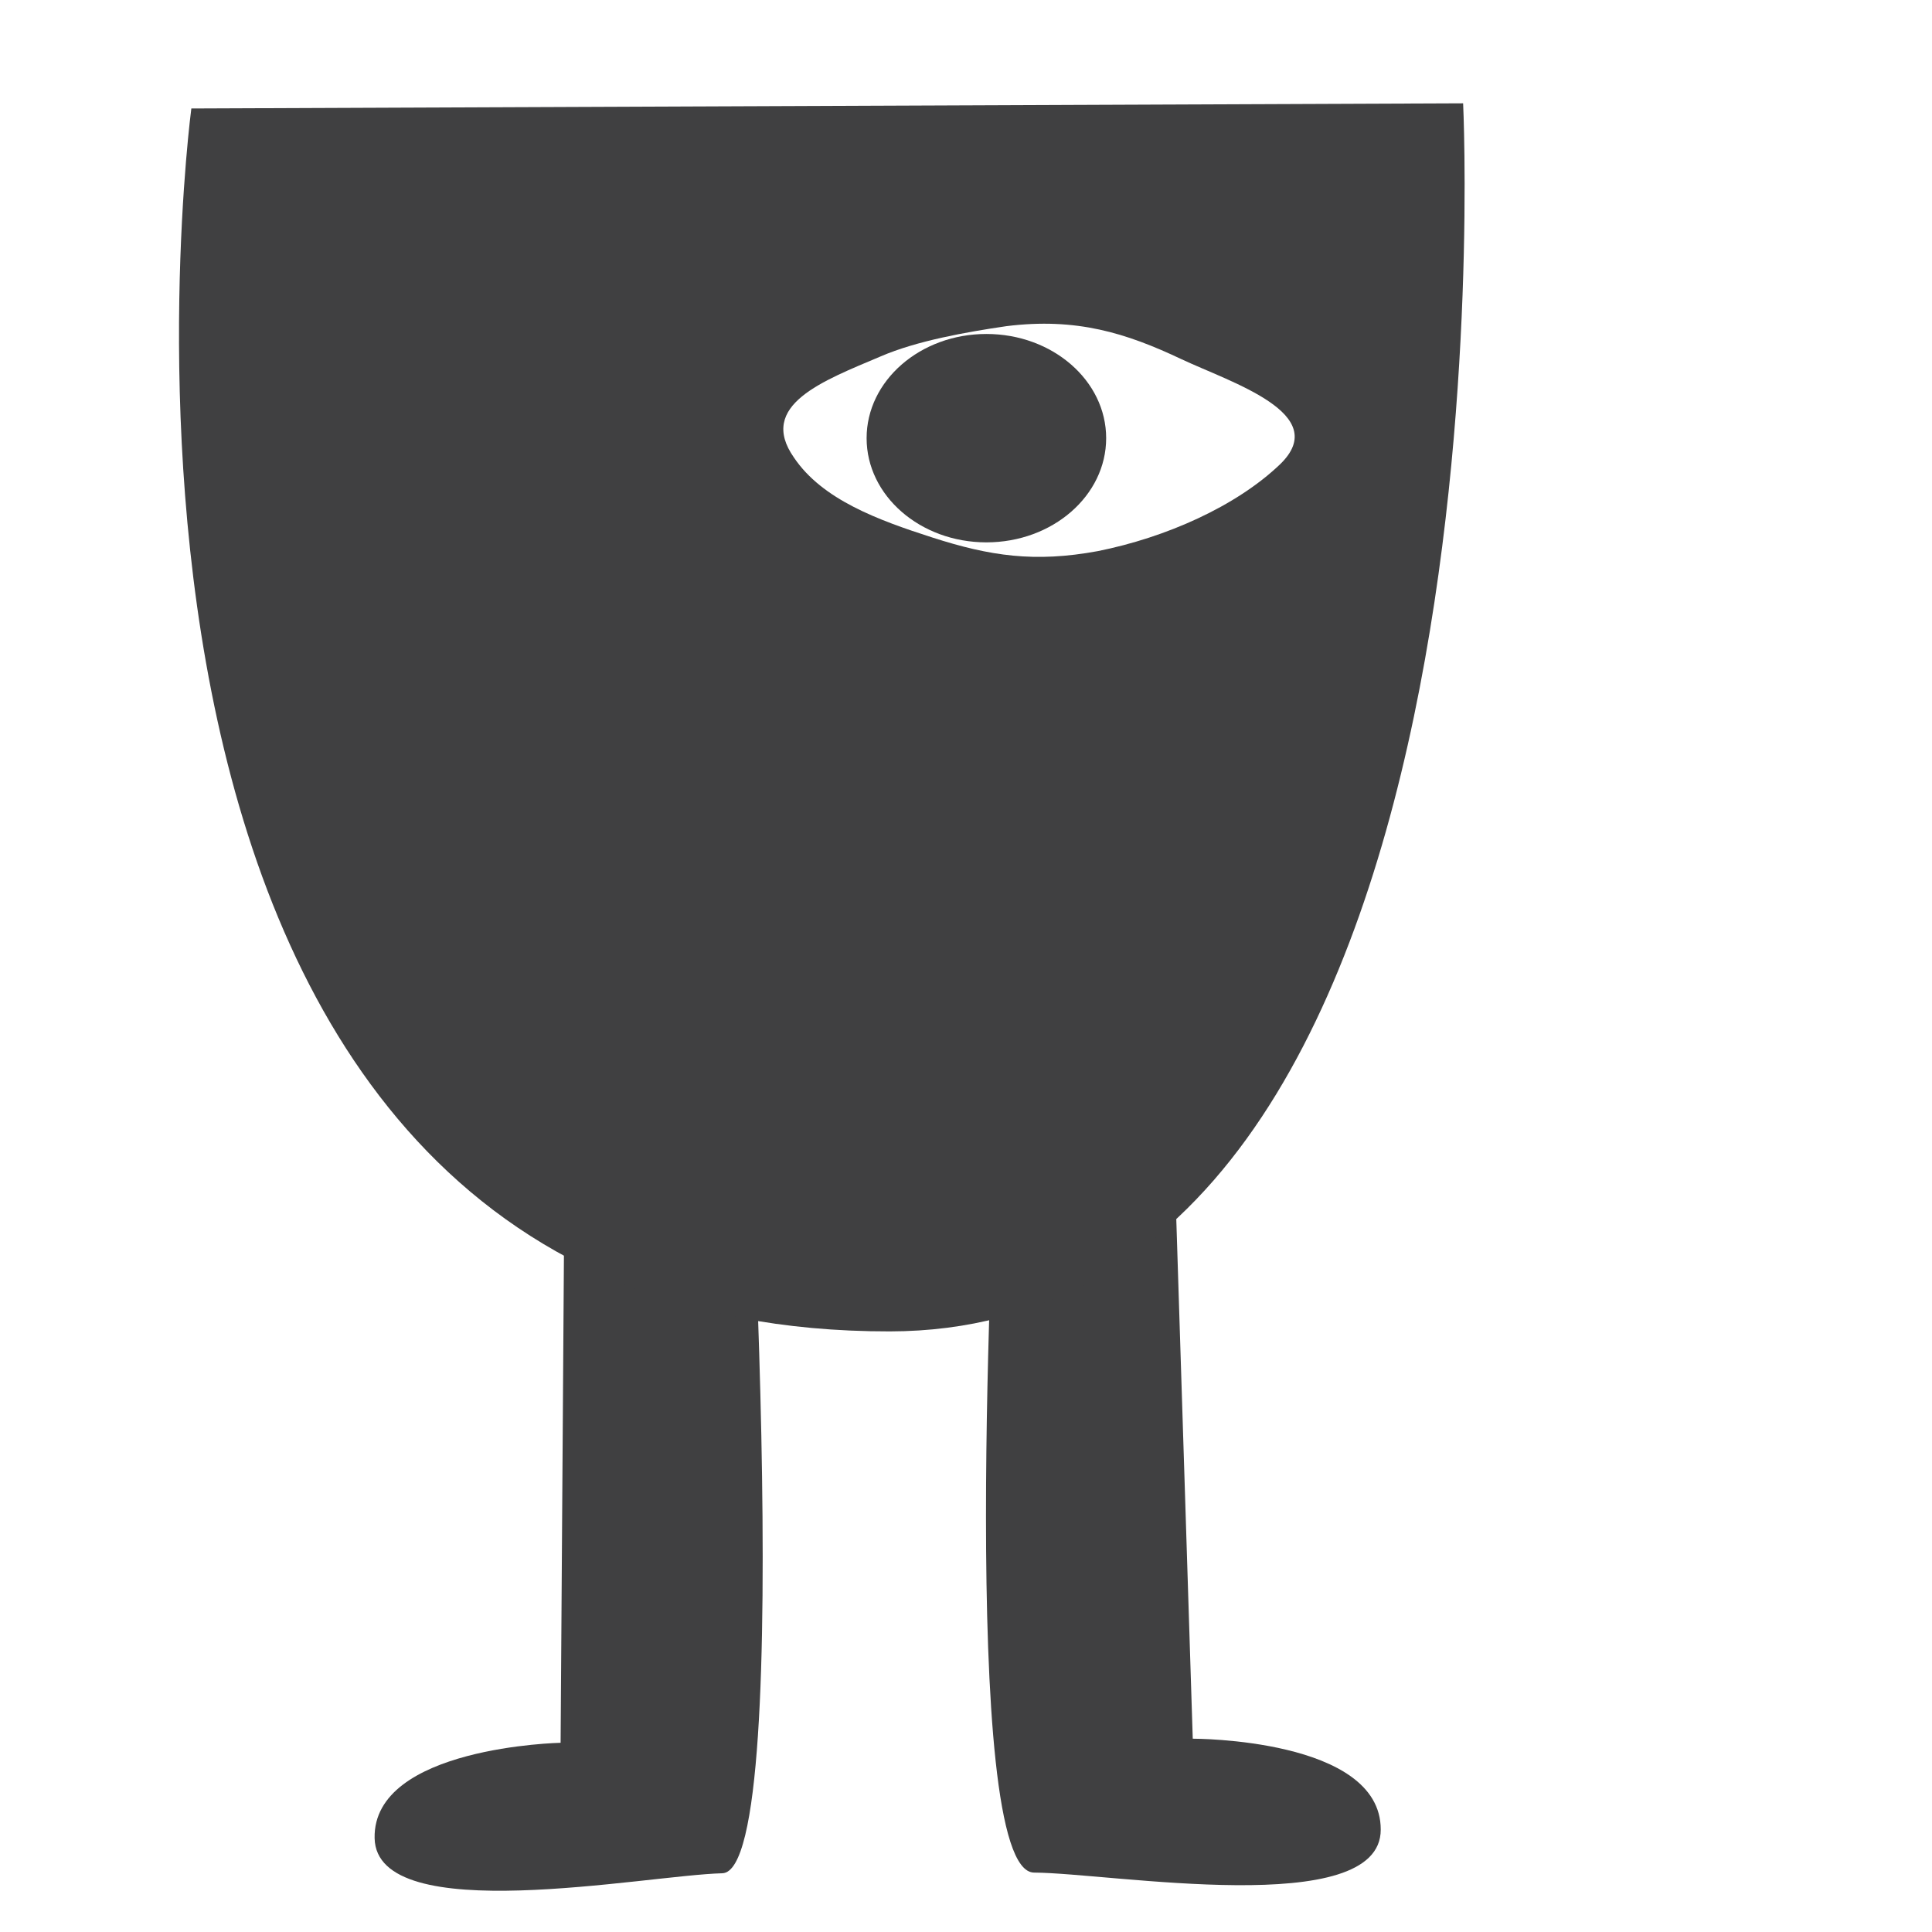
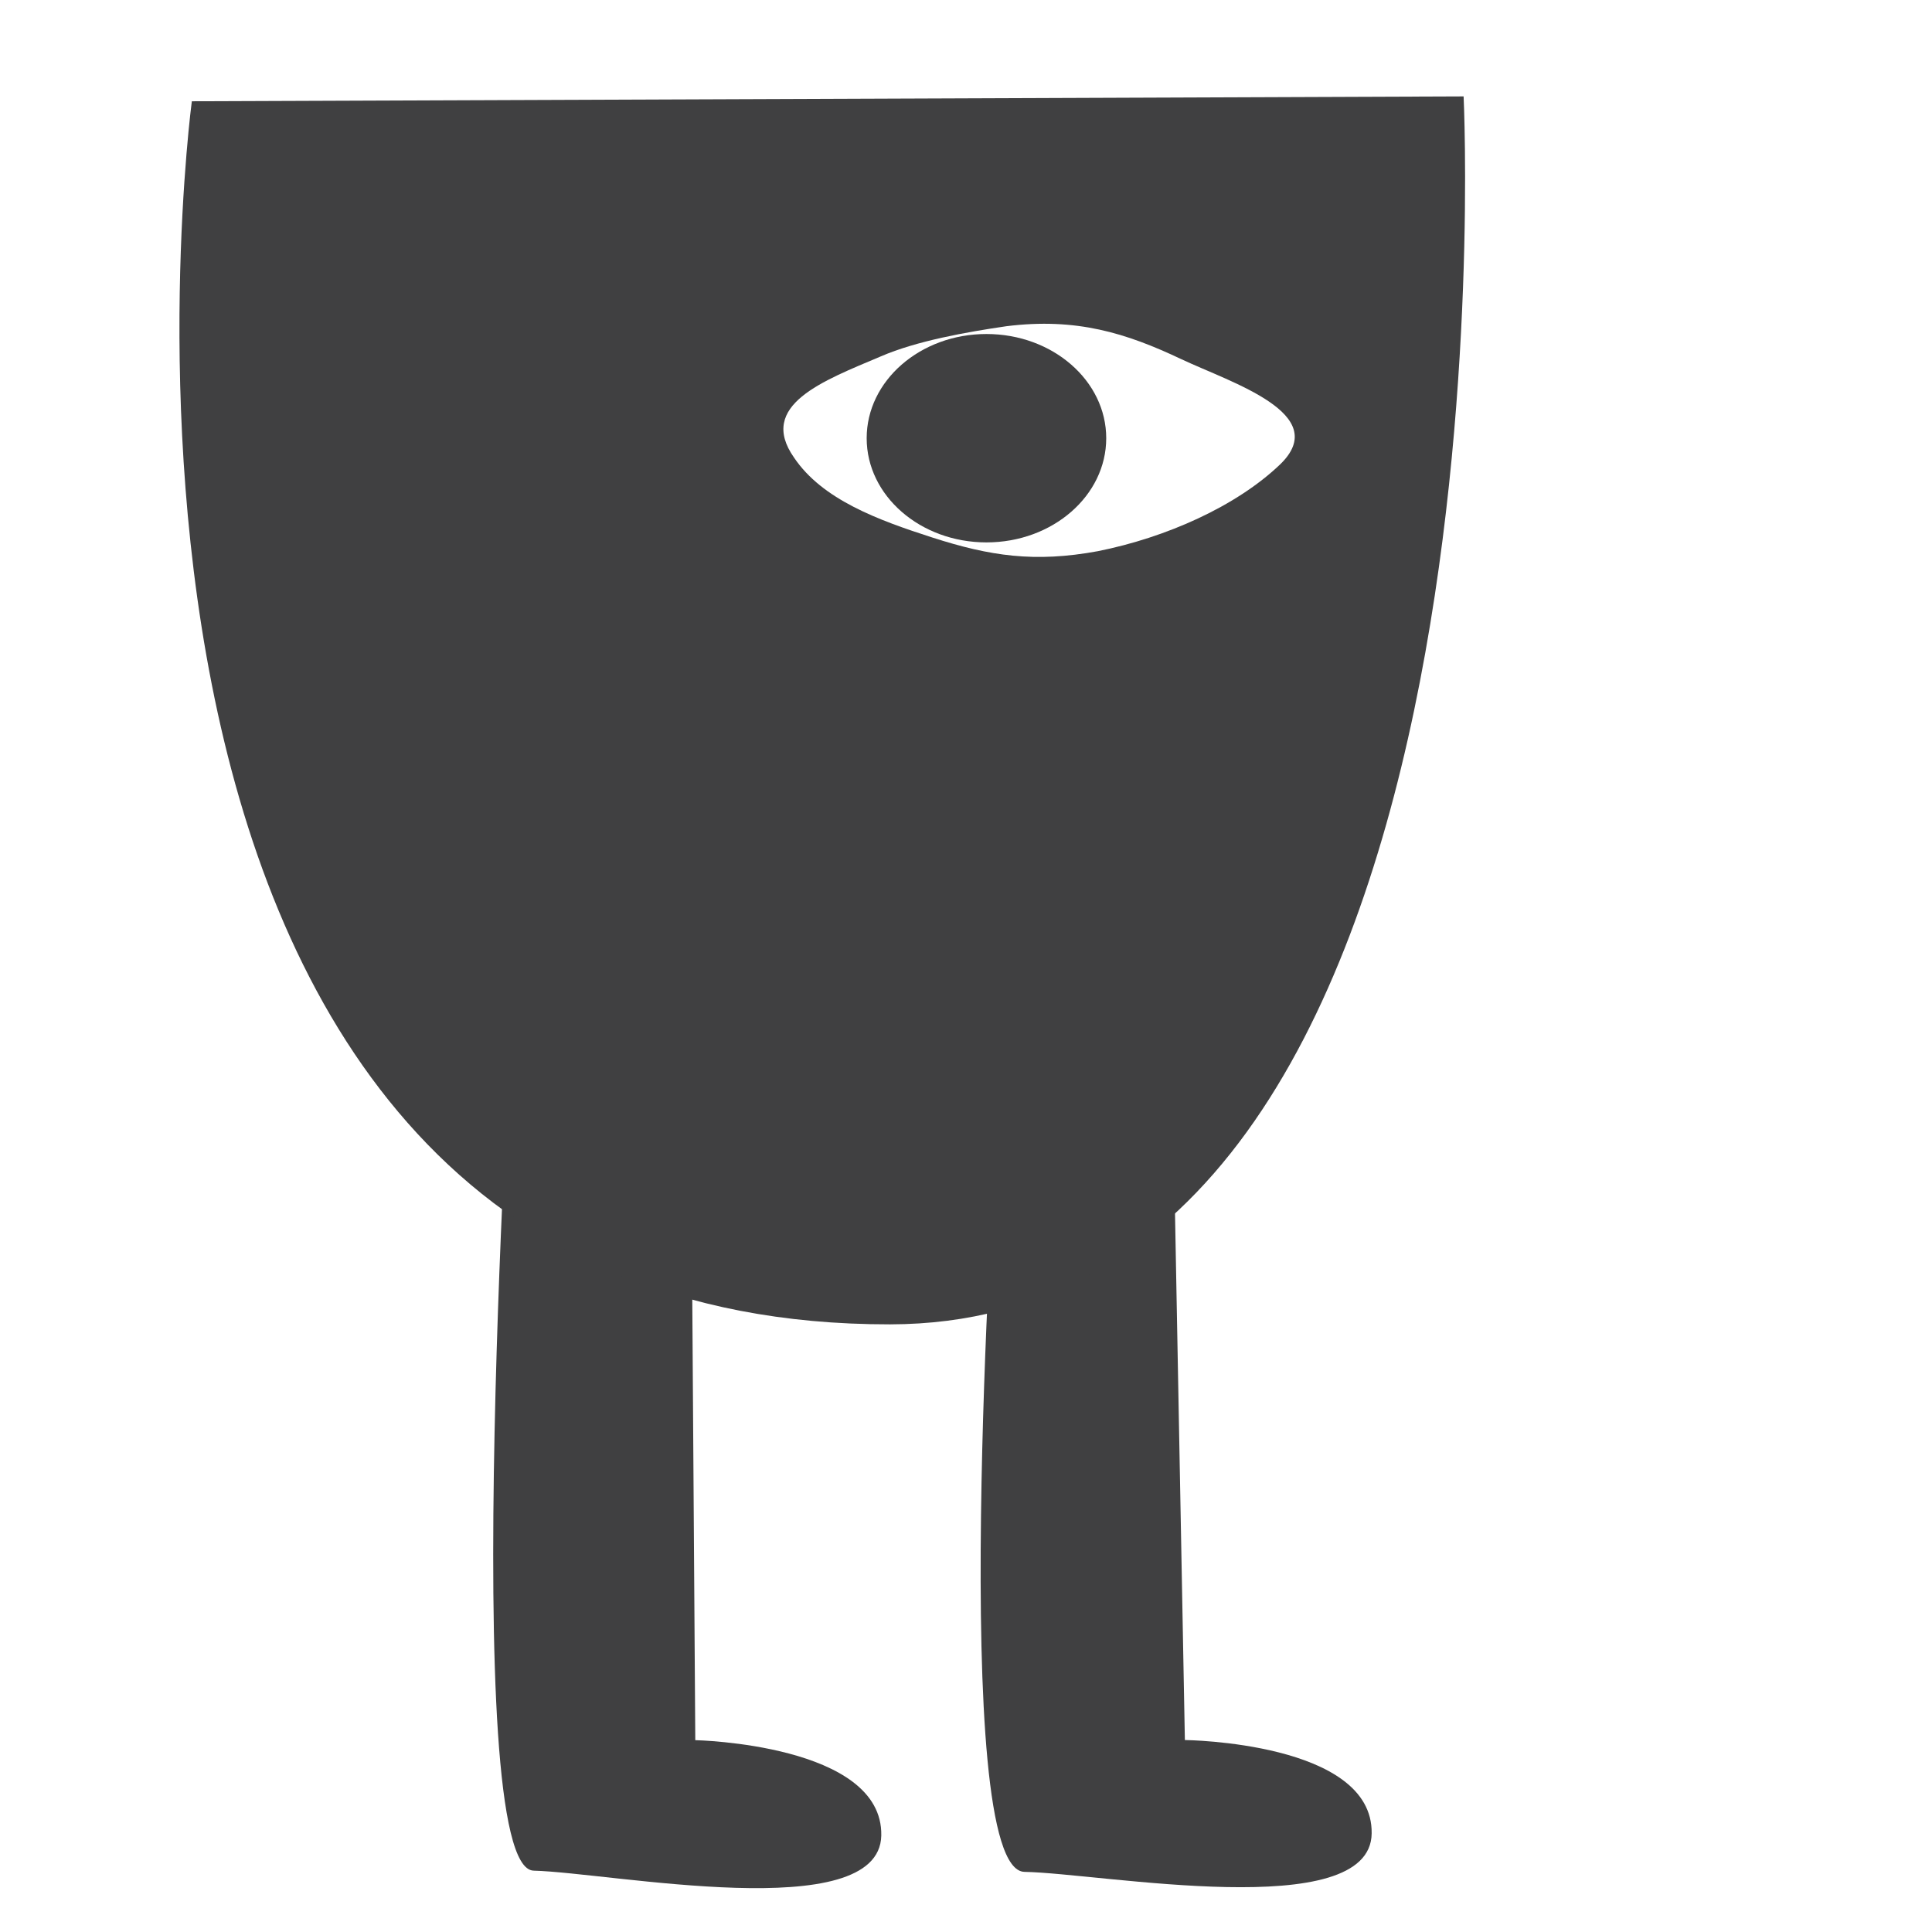
- <svg xmlns="http://www.w3.org/2000/svg" id="eRTCdfjl7vB1" viewBox="0 0 198.4 198.4" shape-rendering="geometricPrecision" text-rendering="geometricPrecision">
-   <path id="eRTCdfjl7vB2" d="M116.6,110.9L158.2,164.5C158.2,164.5,173.8,153.1,179.3,160.7C184.8,168.2,159.5,180.6,153.1,185.2C146.7,189.8,107,128.5,107,128.5L116.6,110.9Z" transform="matrix(0.809017 0.5877853 -0.5877853 0.809017 91.19004 -47.52108)" fill="rgb(64,64,65)" stroke="none" stroke-width="1" />
-   <path id="eRTCdfjl7vB3" d="M70.9,105.3L71.4,178.7C71.4,178.7,90.7,179.1,90.5,188.5C90.3,197.8,62.7,192.3,54.8,192.1C46.9,191.9,52.7,102.3,52.7,102.3L70.9,105.3Z" transform="matrix(-1 0 0 1 128.9697 0.2687695)" fill="rgb(64,64,65)" stroke="none" stroke-width="1" />
-   <g id="eRTCdfjl7vB4" transform="matrix(1 -0.0002279603 0.0002279603 1 -0.01662752 0.01925088)">
-     <path id="eRTCdfjl7vB5" d="M19.7,10.4L150.3,9.9C150.3,9.9,156.4,135.9,91.4,136C2.9,136.1,19.7,10.4,19.7,10.4" transform="matrix(1 0 0 1 -0.0361305 0.72462)" fill="rgb(64,64,65)" stroke="none" stroke-width="1" />
-     <path id="eRTCdfjl7vB6" d="M87.7,36.6C91.4,35,96.5,34.1,100.6,33.5C107.8,32.6,112.9,34.2,118.6,36.9C123.7,39.3,134.1,42.5,128.7,47.7C124.2,52,117,55.2,110,56.6C103.5,57.8,98.9,57.1,93,55.2C87.4,53.4,81.7,51.3,78.8,47C75,41.6,81.8,39.1,87.7,36.6" transform="matrix(1 0 0 1 2.74744 0)" fill="rgb(255,255,255)" stroke="none" stroke-width="1" />
-     <path id="eRTCdfjl7vB7" d="M128.5,51.2C128.5,57.1,123,61.9,116.2,61.9C109.4,61.9,103.9,57.1,103.9,51.2C103.9,45.3,109.4,40.5,116.2,40.5C123,40.5,128.5,45.3,128.5,51.2" transform="matrix(1 0 0 1 -14.9 -6.2)" fill="rgb(64,64,65)" stroke="none" stroke-width="1" />
-   </g>
-   <path id="eRTCdfjl7vB8" d="M121.8,189.2L121.8,189.2C120.2,189.2,119,187.9,119,186.4L119,186.4C119,184.8,120.3,183.6,121.8,183.6L121.8,183.6C123.4,183.6,124.6,184.9,124.6,186.4L124.6,186.4C124.6,188,123.3,189.2,121.8,189.2Z" opacity="0" fill="rgb(64,64,65)" stroke="none" stroke-width="1" />
-   <path id="eRTCdfjl7vB9" d="M119.7,177.7L119.7,177.7C118.1,177.7,116.9,176.4,116.9,174.9L116.9,174.9C116.9,173.3,118.2,172.1,119.7,172.1L119.7,172.1C121.3,172.1,122.5,173.4,122.5,174.9L122.5,174.9C122.5,176.5,121.2,177.7,119.7,177.7Z" opacity="0" fill="rgb(64,64,65)" stroke="none" stroke-width="1" />
-   <path id="eRTCdfjl7vB10" d="M115.6,167.2L115.6,167.2C114,167.2,112.8,165.9,112.8,164.4L112.8,164.4C112.8,162.8,114.1,161.6,115.6,161.6L115.6,161.6C117.2,161.6,118.4,162.9,118.4,164.4L118.4,164.4C118.4,165.9,117.2,167.2,115.6,167.2Z" opacity="0" fill="rgb(64,64,65)" stroke="none" stroke-width="1" />
-   <path id="eRTCdfjl7vB11" d="M109.5,158.6L109.5,158.6C107.9,158.6,106.7,157.3,106.7,155.8L106.7,155.8C106.7,154.2,108,153,109.5,153L109.5,153C111.1,153,112.3,154.3,112.3,155.8L112.3,155.8C112.3,157.3,111,158.6,109.5,158.6Z" opacity="0" fill="rgb(64,64,65)" stroke="none" stroke-width="1" />
-   <path id="eRTCdfjl7vB12" d="M102.2,150.5L102.2,150.5C100.6,150.5,99.4,149.2,99.4,147.7L99.4,147.7C99.4,146.1,100.7,144.9,102.2,144.9L102.2,144.9C103.8,144.9,105,146.2,105,147.7L105,147.7C105.1,149.3,103.8,150.5,102.2,150.5Z" opacity="0" fill="rgb(64,64,65)" stroke="none" stroke-width="1" />
-   <path id="eRTCdfjl7vB13" d="M94.1,143L94.1,143C92.5,143,91.3,141.7,91.3,140.2L91.3,140.2C91.3,138.6,92.6,137.4,94.1,137.4L94.1,137.4C95.7,137.4,96.9,138.7,96.9,140.2L96.9,140.2C96.9,141.8,95.7,143,94.1,143Z" opacity="0" fill="rgb(64,64,65)" stroke="none" stroke-width="1" />
+ <svg xmlns="http://www.w3.org/2000/svg" id="eTzHbeVgUh11" viewBox="0 0 198.4 198.4" shape-rendering="geometricPrecision" text-rendering="geometricPrecision">
+   <path id="eTzHbeVgUh12" d="M116.6,110.9L158.2,164.5C158.2,164.5,173.8,153.1,179.3,160.7C184.8,168.2,159.5,180.6,153.1,185.2C146.7,189.8,107,128.5,107,128.5L116.6,110.9Z" transform="matrix(0.8013352 0.5982156 -0.5982156 0.8013352 93.31188 -47.76987)" fill="rgb(64,64,65)" stroke="none" stroke-width="1" />
+   <path id="eTzHbeVgUh13" d="M70.9,105.3L71.4,178.7C71.4,178.7,90.7,179.1,90.5,188.5C90.3,197.8,62.7,192.3,54.8,192.1C46.9,191.9,52.7,102.3,52.7,102.3L70.9,105.3Z" fill="rgb(64,64,65)" stroke="none" stroke-width="1" />
+   <path id="eTzHbeVgUh14" d="M19.7,10.4L150.3,9.9C150.3,9.9,156.4,135.9,91.4,136C2.9,136.1,19.7,10.4,19.7,10.4" fill="rgb(64,64,65)" stroke="none" stroke-width="1" />
+   <path id="eTzHbeVgUh15" d="M87.7,36.6C91.4,35,96.5,34.1,100.6,33.5C107.8,32.6,112.9,34.2,118.6,36.9C123.7,39.3,134.1,42.5,128.7,47.7C124.2,52,117,55.2,110,56.6C103.5,57.8,98.9,57.1,93,55.2C87.4,53.4,81.7,51.3,78.8,47C75,41.6,81.8,39.1,87.7,36.6" transform="matrix(1 0 0 1 2.74744 0)" fill="rgb(255,255,255)" stroke="none" stroke-width="1" />
+   <path id="eTzHbeVgUh16" d="M128.5,51.2C128.5,57.1,123,61.9,116.2,61.9C109.4,61.9,103.9,57.1,103.9,51.2C103.9,45.3,109.4,40.5,116.2,40.5C123,40.5,128.5,45.3,128.5,51.2" transform="matrix(1 0 0 1 -14.9 -6.2)" fill="rgb(64,64,65)" stroke="none" stroke-width="1" />
+   <path id="eTzHbeVgUh17" d="M121.8,189.2L121.8,189.2C120.2,189.2,119,187.9,119,186.4L119,186.4C119,184.8,120.3,183.6,121.8,183.6L121.8,183.6C123.4,183.6,124.6,184.9,124.6,186.4L124.6,186.4C124.6,188,123.3,189.2,121.8,189.2Z" opacity="0" fill="rgb(64,64,65)" stroke="none" stroke-width="1" />
+   <path id="eTzHbeVgUh18" d="M119.7,177.7L119.7,177.7C118.1,177.7,116.9,176.4,116.9,174.9L116.9,174.9C116.9,173.3,118.2,172.1,119.7,172.1L119.7,172.1C121.3,172.1,122.5,173.4,122.5,174.9L122.5,174.9C122.5,176.5,121.2,177.7,119.7,177.7Z" opacity="0" fill="rgb(64,64,65)" stroke="none" stroke-width="1" />
+   <path id="eTzHbeVgUh19" d="M115.6,167.2L115.6,167.2C114,167.2,112.8,165.9,112.8,164.4L112.8,164.4C112.8,162.8,114.1,161.6,115.6,161.6L115.6,161.6C117.2,161.6,118.4,162.9,118.4,164.4L118.4,164.4C118.4,165.9,117.2,167.2,115.6,167.2Z" opacity="0" fill="rgb(64,64,65)" stroke="none" stroke-width="1" />
+   <path id="eTzHbeVgUh110" d="M109.5,158.6L109.5,158.6C107.9,158.6,106.7,157.3,106.7,155.8L106.7,155.8C106.7,154.2,108,153,109.5,153L109.5,153C111.1,153,112.3,154.3,112.3,155.8L112.3,155.8C112.3,157.3,111,158.6,109.5,158.6Z" opacity="0" fill="rgb(64,64,65)" stroke="none" stroke-width="1" />
+   <path id="eTzHbeVgUh111" d="M102.2,150.5L102.2,150.5C100.6,150.5,99.4,149.2,99.4,147.7L99.4,147.7C99.4,146.1,100.7,144.9,102.2,144.9L102.2,144.9C103.8,144.9,105,146.2,105,147.7L105,147.7C105.1,149.3,103.8,150.5,102.2,150.5Z" opacity="0" fill="rgb(64,64,65)" stroke="none" stroke-width="1" />
+   <path id="eTzHbeVgUh112" d="M94.1,143L94.1,143C92.5,143,91.3,141.7,91.3,140.2L91.3,140.2C91.3,138.6,92.6,137.4,94.1,137.4L94.1,137.4C95.7,137.4,96.9,138.7,96.9,140.2L96.9,140.2C96.9,141.8,95.7,143,94.1,143Z" opacity="0" fill="rgb(64,64,65)" stroke="none" stroke-width="1" />
</svg>
